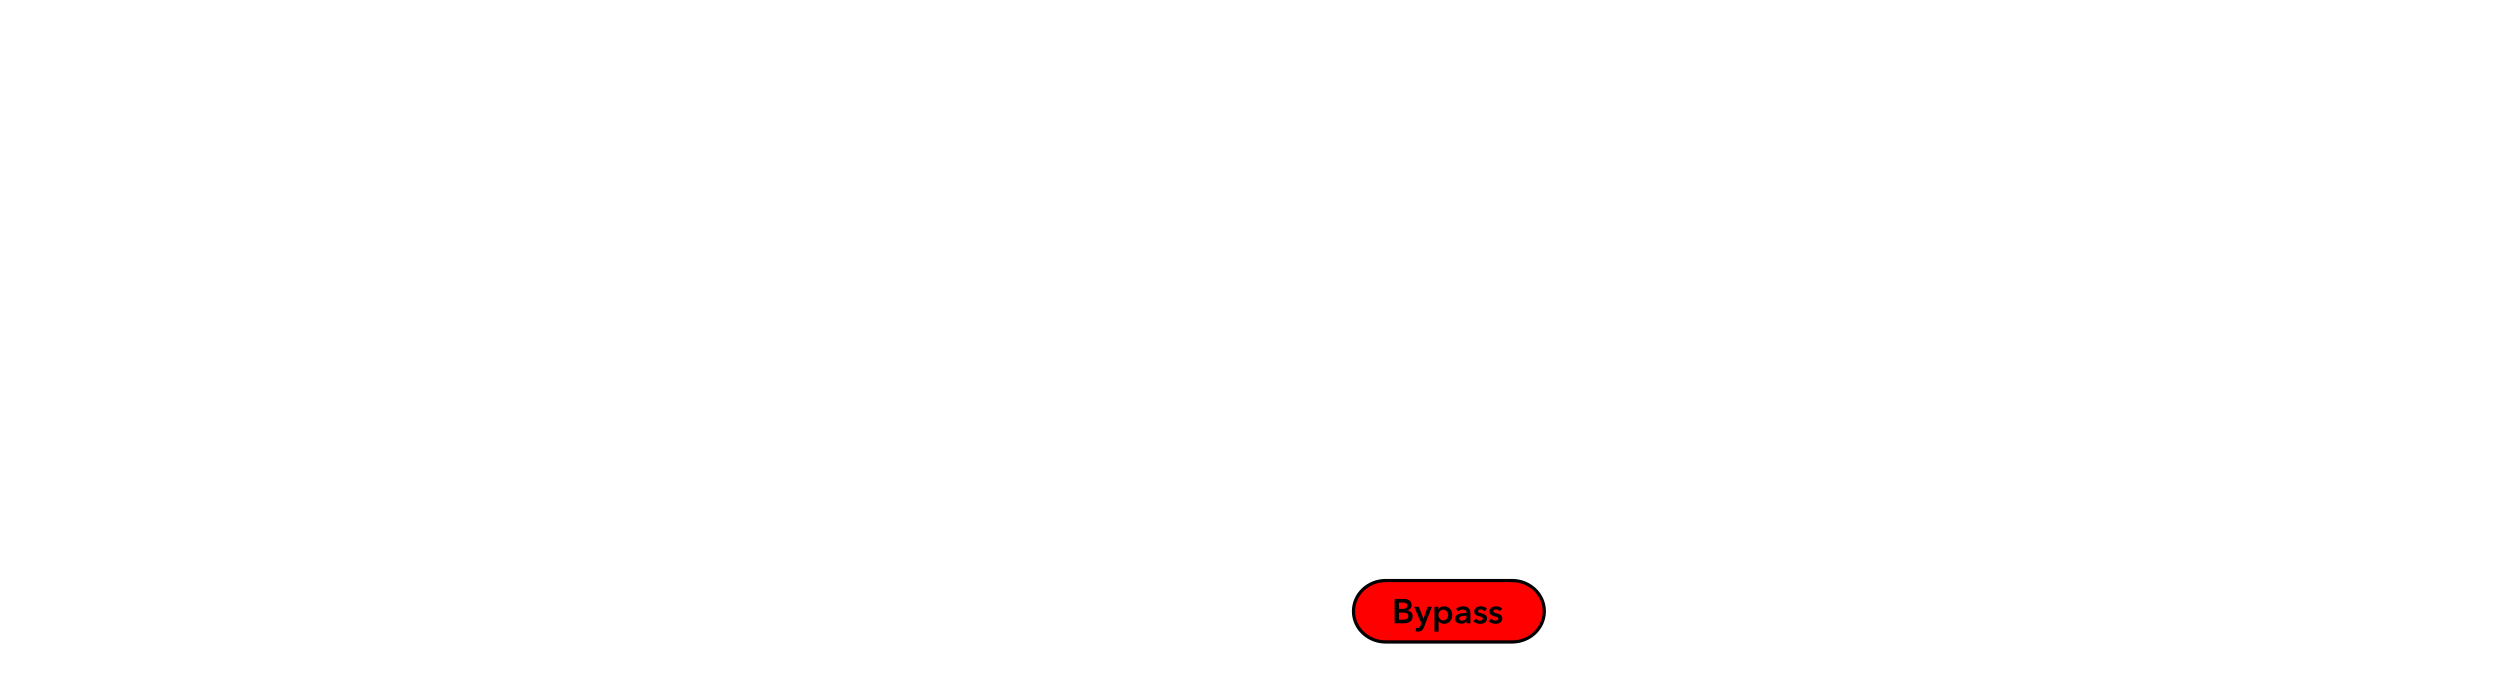
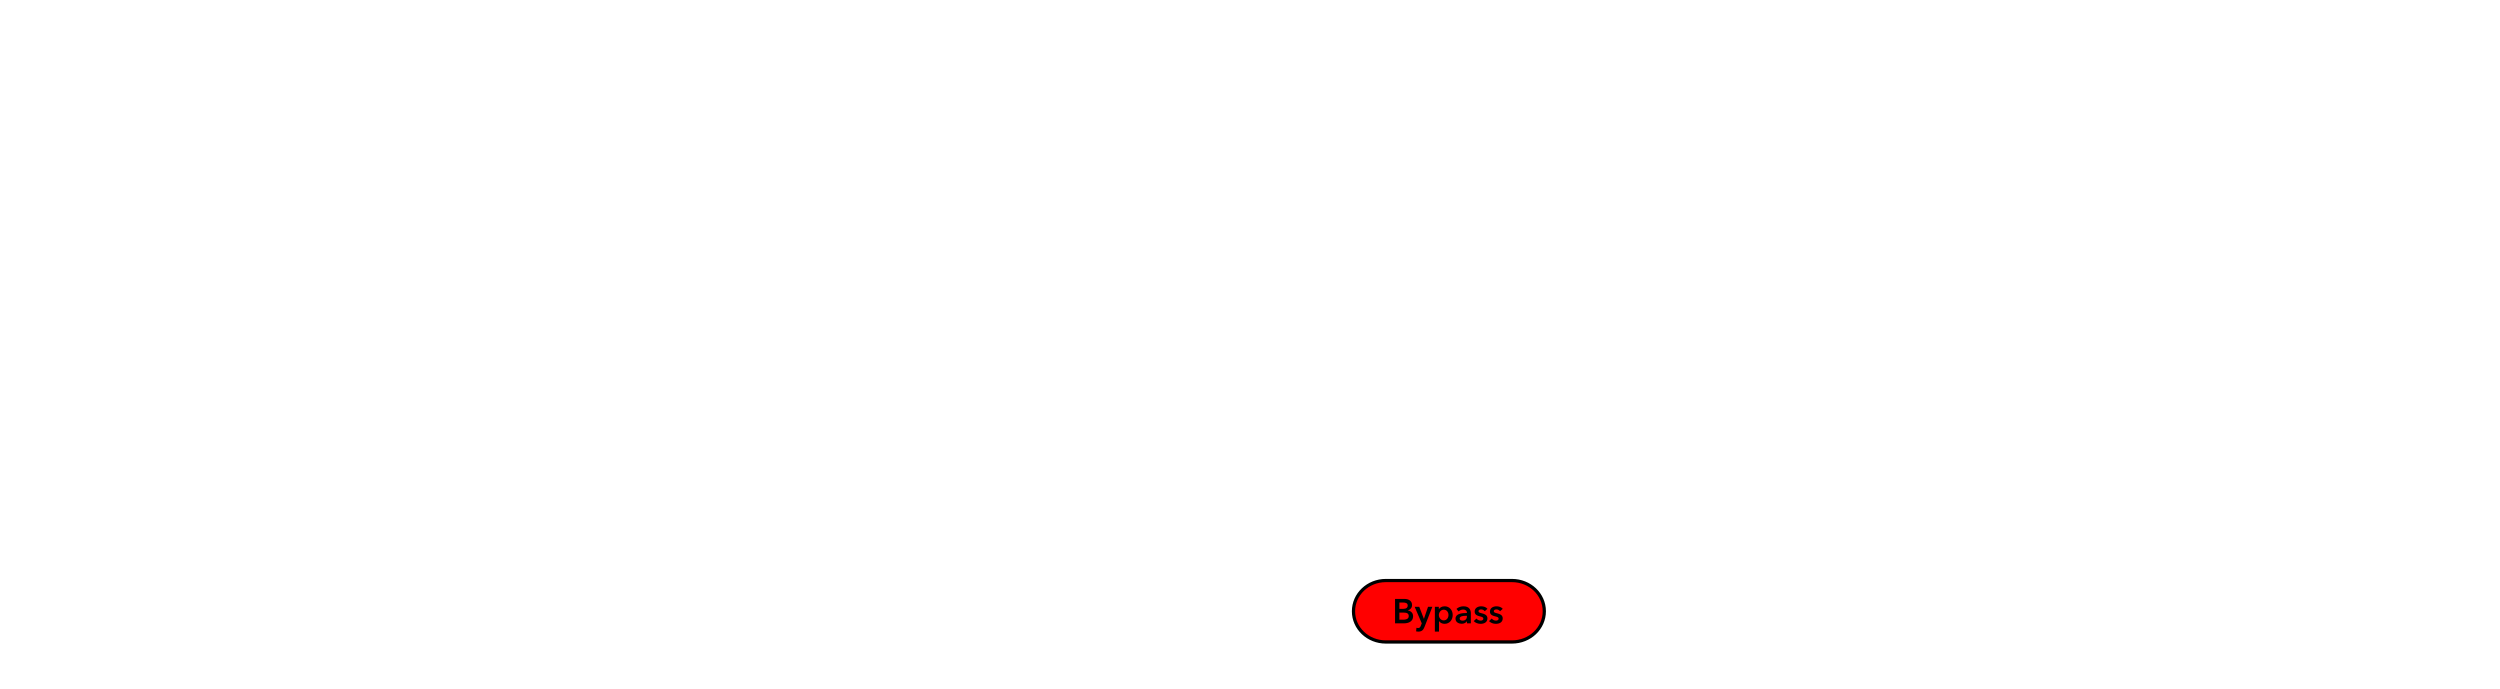
- <svg xmlns="http://www.w3.org/2000/svg" xmlns:xlink="http://www.w3.org/1999/xlink" width="773" height="213" id="svg2" version="1.1" style="enable-background:new">
-   <defs id="defs4">
-     <pattern xlink:href="#pattern1836" id="pattern2556" patternTransform="matrix(0.7876425,1.364237,-9.510595,5.490944,859.0001,-123)" />
-     <pattern xlink:href="#pattern6575" id="pattern1836" patternTransform="matrix(0.7876425,1.364237,-9.510595,5.490944,930,-123)" />
-     <pattern xlink:href="#pattern11850" id="pattern6575" patternTransform="matrix(0.7876425,1.364237,-9.510595,5.490944,930,-123)" />
-     <pattern xlink:href="#pattern6644" id="pattern11850" patternTransform="matrix(0.7876425,1.364237,-9.510595,5.490944,130,147)" />
-     <pattern xlink:href="#pattern6132" id="pattern6644" patternTransform="matrix(0.7876425,1.364237,-9.510595,5.490944,930,-123)" />
-     <pattern xlink:href="#pattern5618" id="pattern6132" patternTransform="matrix(0.7876425,1.364237,-9.510595,5.490944,130,147)" />
-     <pattern xlink:href="#pattern25706" id="pattern5618" patternTransform="matrix(0.7876425,1.364237,-9.510595,5.490944,130,147)" />
-     <pattern xlink:href="#pattern20948" id="pattern25706" patternTransform="matrix(0.7876426,1.364237,-9.510595,5.490944,130,147)" />
-     <pattern xlink:href="#pattern20628" id="pattern20948" patternTransform="matrix(0.7876426,1.364237,-9.510595,5.490944,930,-123)" />
-     <pattern xlink:href="#pattern6948" id="pattern20628" patternTransform="matrix(0.7876425,1.364237,-9.510595,5.490944,290,147)" />
-     <pattern xlink:href="#pattern13272" id="pattern6948" patternTransform="matrix(0.7876425,1.364237,-9.510595,5.490944,290,147)" />
-     <pattern xlink:href="#pattern13037" id="pattern13272" patternTransform="matrix(0.7876425,1.364237,-9.510595,5.490944,290,147)" />
-     <pattern xlink:href="#pattern9313-9-6" id="pattern13037" patternTransform="matrix(0.7876425,1.364237,-9.510595,5.490944,930,-123)" />
-     <pattern patternTransform="matrix(0.7876426,1.364237,-9.510596,5.490944,390,-314)" id="pattern9313-9-6" xlink:href="#Strips1_1-7-9" />
-     <pattern patternUnits="userSpaceOnUse" width="2" height="1" patternTransform="translate(0,0) scale(10,10)" id="Strips1_1-7-9">
-       <rect style="fill:black;stroke:none" x="0" y="-0.5" width="1" height="2" id="rect8592-4-3" />
-     </pattern>
-   </defs>
+ <svg xmlns="http://www.w3.org/2000/svg" width="773" height="213" id="svg2" version="1.1" style="enable-background:new">
+   <defs id="defs4" />
  <g id="layer6" style="display:inline">
    <g transform="translate(-382,291)" id="export-button-bypass-on">
      <path d="m 810.5,-111.5 h 39 c 5.54,0 10,4.237 10,9.5 0,5.263 -4.46,9.5 -10,9.5 h -39 c -5.54,0 -10,-4.237 -10,-9.5 0,-5.263 4.46,-9.5 10,-9.5 z" style="color:#000000;clip-rule:nonzero;display:inline;overflow:visible;visibility:visible;isolation:auto;mix-blend-mode:normal;color-interpolation:sRGB;color-interpolation-filters:linearRGB;solid-color:#000000;solid-opacity:1;fill:#ff0000;fill-opacity:1;fill-rule:nonzero;stroke:#000000;stroke-width:1;stroke-linecap:round;stroke-linejoin:round;stroke-miterlimit:4;stroke-dasharray:none;stroke-dashoffset:0;stroke-opacity:1;marker:none;color-rendering:auto;image-rendering:auto;shape-rendering:auto;text-rendering:auto;enable-background:accumulate" id="rect2112" />
      <g style="font-style:normal;font-variant:normal;font-weight:600;font-stretch:normal;font-size:10.667px;line-height:0%;font-family:sans-serif;-inkscape-font-specification:'Avenir Next LT Pro Semi-Bold';text-align:center;letter-spacing:0px;word-spacing:0px;text-anchor:middle;display:inline;fill:#000000;fill-opacity:1;stroke:none;enable-background:new" id="text2116" aria-label="Bypass">
-         <path id="path1155" style="font-style:normal;font-variant:normal;font-weight:600;font-stretch:normal;font-size:10.667px;line-height:1.25;font-family:'Avenir Next LT Pro';-inkscape-font-specification:'Avenir Next LT Pro Semi-Bold';fill:#000000" d="m 813.215,-98.261 h 2.72 c 1.429,0 2.859,-0.555 2.859,-2.197 0,-1.013 -0.683,-1.653 -1.632,-1.781 v -0.021 c 0.779,-0.235 1.312,-0.8 1.312,-1.653 0,-1.376 -1.173,-1.899 -2.315,-1.899 h -2.944 z m 1.344,-6.443 h 1.077 c 1.013,0 1.493,0.267 1.493,0.939 0,0.651 -0.48,1.024 -1.376,1.024 h -1.195 z m 0,3.115 h 1.259 c 1.088,0 1.632,0.277 1.632,1.067 0,0.992 -0.992,1.131 -1.685,1.131 h -1.205 z" />
-         <path id="path1157" style="font-style:normal;font-variant:normal;font-weight:600;font-stretch:normal;font-size:10.667px;line-height:1.25;font-family:'Avenir Next LT Pro';-inkscape-font-specification:'Avenir Next LT Pro Semi-Bold';fill:#000000" d="m 821.476,-98.261 -0.256,0.651 c -0.213,0.533 -0.363,0.8 -0.907,0.8 -0.139,0 -0.309,-0.021 -0.48,-0.075 l -0.107,1.109 c 0.224,0.053 0.448,0.075 0.661,0.075 1.131,0 1.579,-0.533 1.941,-1.461 l 2.421,-6.219 h -1.333 l -1.269,3.723 h -0.021 l -1.429,-3.723 h -1.419 z" />
-         <path id="path1159" style="font-style:normal;font-variant:normal;font-weight:600;font-stretch:normal;font-size:10.667px;line-height:1.25;font-family:'Avenir Next LT Pro';-inkscape-font-specification:'Avenir Next LT Pro Semi-Bold';fill:#000000" d="m 825.526,-103.381 v 7.68 h 1.28 v -3.243 h 0.021 c 0.331,0.512 0.981,0.832 1.696,0.832 1.557,0 2.517,-1.237 2.517,-2.731 0,-1.515 -1.024,-2.688 -2.485,-2.688 -0.939,0 -1.515,0.459 -1.771,0.864 h -0.032 v -0.715 z m 4.213,2.539 c 0,0.8 -0.48,1.664 -1.472,1.664 -0.939,0 -1.504,-0.843 -1.504,-1.643 0,-0.8 0.565,-1.664 1.504,-1.664 0.992,0 1.472,0.843 1.472,1.643 z" />
-         <path id="path1161" style="font-style:normal;font-variant:normal;font-weight:600;font-stretch:normal;font-size:10.667px;line-height:1.25;font-family:'Avenir Next LT Pro';-inkscape-font-specification:'Avenir Next LT Pro Semi-Bold';fill:#000000" d="m 835.455,-98.261 h 1.195 V -101.376 c 0,-1.024 -0.448,-2.155 -2.283,-2.155 -0.779,0 -1.589,0.277 -2.165,0.811 l 0.661,0.779 c 0.331,-0.331 0.853,-0.587 1.397,-0.587 0.64,0 1.173,0.309 1.173,0.939 v 0.128 c -1.6,0 -3.52,0.213 -3.52,1.739 0,1.195 1.099,1.589 1.92,1.589 0.725,0 1.333,-0.331 1.589,-0.779 h 0.032 z m -0.021,-2.155 c 0,0.811 -0.469,1.312 -1.344,1.312 -0.437,0 -0.896,-0.149 -0.896,-0.64 0,-0.757 1.141,-0.853 1.952,-0.853 h 0.288 z" />
-         <path id="path1163" style="font-style:normal;font-variant:normal;font-weight:600;font-stretch:normal;font-size:10.667px;line-height:1.25;font-family:'Avenir Next LT Pro';-inkscape-font-specification:'Avenir Next LT Pro Semi-Bold';fill:#000000" d="m 841.788,-102.752 c -0.416,-0.523 -1.184,-0.779 -1.92,-0.779 -1.013,0 -2.037,0.491 -2.037,1.632 0,0.96 0.757,1.269 1.515,1.451 0.779,0.181 1.173,0.309 1.173,0.736 0,0.459 -0.448,0.608 -0.821,0.608 -0.555,0 -1.035,-0.277 -1.312,-0.64 l -0.843,0.789 c 0.491,0.544 1.312,0.843 2.101,0.843 1.12,0 2.133,-0.459 2.133,-1.707 0,-1.003 -0.896,-1.344 -1.653,-1.525 -0.715,-0.171 -1.109,-0.277 -1.109,-0.672 0,-0.405 0.416,-0.555 0.821,-0.555 0.469,0 0.896,0.256 1.12,0.555 z" />
-         <path id="path1165" style="font-style:normal;font-variant:normal;font-weight:600;font-stretch:normal;font-size:10.667px;line-height:1.25;font-family:'Avenir Next LT Pro';-inkscape-font-specification:'Avenir Next LT Pro Semi-Bold';fill:#000000" d="m 846.518,-102.752 c -0.416,-0.523 -1.184,-0.779 -1.92,-0.779 -1.013,0 -2.037,0.491 -2.037,1.632 0,0.96 0.757,1.269 1.515,1.451 0.779,0.181 1.173,0.309 1.173,0.736 0,0.459 -0.448,0.608 -0.821,0.608 -0.555,0 -1.035,-0.277 -1.312,-0.64 l -0.843,0.789 c 0.491,0.544 1.312,0.843 2.101,0.843 1.12,0 2.133,-0.459 2.133,-1.707 0,-1.003 -0.896,-1.344 -1.653,-1.525 -0.715,-0.171 -1.109,-0.277 -1.109,-0.672 0,-0.405 0.416,-0.555 0.821,-0.555 0.469,0 0.896,0.256 1.12,0.555 z" />
+         <path id="path18002" style="font-style:normal;font-variant:normal;font-weight:600;font-stretch:normal;font-size:10.667px;line-height:1.25;font-family:'Avenir Next LT Pro';-inkscape-font-specification:'Avenir Next LT Pro Semi-Bold';fill:#000000" d="m 813.349,-98.261 h 2.72 c 1.429,0 2.859,-0.555 2.859,-2.197 0,-1.013 -0.683,-1.653 -1.632,-1.781 v -0.021 c 0.779,-0.235 1.312,-0.8 1.312,-1.653 0,-1.376 -1.173,-1.899 -2.315,-1.899 h -2.944 z m 1.344,-6.443 h 1.077 c 1.013,0 1.493,0.267 1.493,0.939 0,0.651 -0.48,1.024 -1.376,1.024 h -1.195 z m 0,3.115 h 1.259 c 1.088,0 1.632,0.277 1.632,1.067 0,0.992 -0.992,1.131 -1.685,1.131 h -1.205 z" />
+         <path id="path18004" style="font-style:normal;font-variant:normal;font-weight:600;font-stretch:normal;font-size:10.667px;line-height:1.25;font-family:'Avenir Next LT Pro';-inkscape-font-specification:'Avenir Next LT Pro Semi-Bold';fill:#000000" d="m 821.61,-98.261 -0.256,0.651 c -0.213,0.533 -0.363,0.8 -0.907,0.8 -0.139,0 -0.309,-0.021 -0.48,-0.075 l -0.107,1.109 c 0.224,0.053 0.448,0.075 0.661,0.075 1.131,0 1.579,-0.533 1.941,-1.461 l 2.421,-6.219 h -1.333 l -1.269,3.723 h -0.021 l -1.429,-3.723 h -1.419 z" />
+         <path id="path18006" style="font-style:normal;font-variant:normal;font-weight:600;font-stretch:normal;font-size:10.667px;line-height:1.25;font-family:'Avenir Next LT Pro';-inkscape-font-specification:'Avenir Next LT Pro Semi-Bold';fill:#000000" d="m 825.66,-103.381 v 7.68 h 1.28 v -3.243 h 0.021 c 0.331,0.512 0.981,0.832 1.696,0.832 1.557,0 2.517,-1.237 2.517,-2.731 0,-1.515 -1.024,-2.688 -2.485,-2.688 -0.939,0 -1.515,0.459 -1.771,0.864 h -0.032 v -0.715 z m 4.213,2.539 c 0,0.8 -0.48,1.664 -1.472,1.664 -0.939,0 -1.504,-0.843 -1.504,-1.643 0,-0.8 0.565,-1.664 1.504,-1.664 0.992,0 1.472,0.843 1.472,1.643 z" />
+         <path id="path18008" style="font-style:normal;font-variant:normal;font-weight:600;font-stretch:normal;font-size:10.667px;line-height:1.25;font-family:'Avenir Next LT Pro';-inkscape-font-specification:'Avenir Next LT Pro Semi-Bold';fill:#000000" d="m 835.588,-98.261 h 1.195 V -101.376 c 0,-1.024 -0.448,-2.155 -2.283,-2.155 -0.779,0 -1.589,0.277 -2.165,0.811 l 0.661,0.779 c 0.331,-0.331 0.853,-0.587 1.397,-0.587 0.64,0 1.173,0.309 1.173,0.939 v 0.128 c -1.6,0 -3.52,0.213 -3.52,1.739 0,1.195 1.099,1.589 1.92,1.589 0.725,0 1.333,-0.331 1.589,-0.779 h 0.032 z m -0.021,-2.155 c 0,0.811 -0.469,1.312 -1.344,1.312 -0.437,0 -0.896,-0.149 -0.896,-0.64 0,-0.757 1.141,-0.853 1.952,-0.853 h 0.288 z" />
+         <path id="path18010" style="font-style:normal;font-variant:normal;font-weight:600;font-stretch:normal;font-size:10.667px;line-height:1.25;font-family:'Avenir Next LT Pro';-inkscape-font-specification:'Avenir Next LT Pro Semi-Bold';fill:#000000" d="m 841.922,-102.752 c -0.416,-0.523 -1.184,-0.779 -1.92,-0.779 -1.013,0 -2.037,0.491 -2.037,1.632 0,0.96 0.757,1.269 1.515,1.451 0.779,0.181 1.173,0.309 1.173,0.736 0,0.459 -0.448,0.608 -0.821,0.608 -0.555,0 -1.035,-0.277 -1.312,-0.64 l -0.843,0.789 c 0.491,0.544 1.312,0.843 2.101,0.843 1.12,0 2.133,-0.459 2.133,-1.707 0,-1.003 -0.896,-1.344 -1.653,-1.525 -0.715,-0.171 -1.109,-0.277 -1.109,-0.672 0,-0.405 0.416,-0.555 0.821,-0.555 0.469,0 0.896,0.256 1.12,0.555 z" />
+         <path id="path18012" style="font-style:normal;font-variant:normal;font-weight:600;font-stretch:normal;font-size:10.667px;line-height:1.25;font-family:'Avenir Next LT Pro';-inkscape-font-specification:'Avenir Next LT Pro Semi-Bold';fill:#000000" d="m 846.651,-102.752 c -0.416,-0.523 -1.184,-0.779 -1.92,-0.779 -1.013,0 -2.037,0.491 -2.037,1.632 0,0.96 0.757,1.269 1.515,1.451 0.779,0.181 1.173,0.309 1.173,0.736 0,0.459 -0.448,0.608 -0.821,0.608 -0.555,0 -1.035,-0.277 -1.312,-0.64 l -0.843,0.789 c 0.491,0.544 1.312,0.843 2.101,0.843 1.12,0 2.133,-0.459 2.133,-1.707 0,-1.003 -0.896,-1.344 -1.653,-1.525 -0.715,-0.171 -1.109,-0.277 -1.109,-0.672 0,-0.405 0.416,-0.555 0.821,-0.555 0.469,0 0.896,0.256 1.12,0.555 z" />
      </g>
    </g>
  </g>
</svg>
